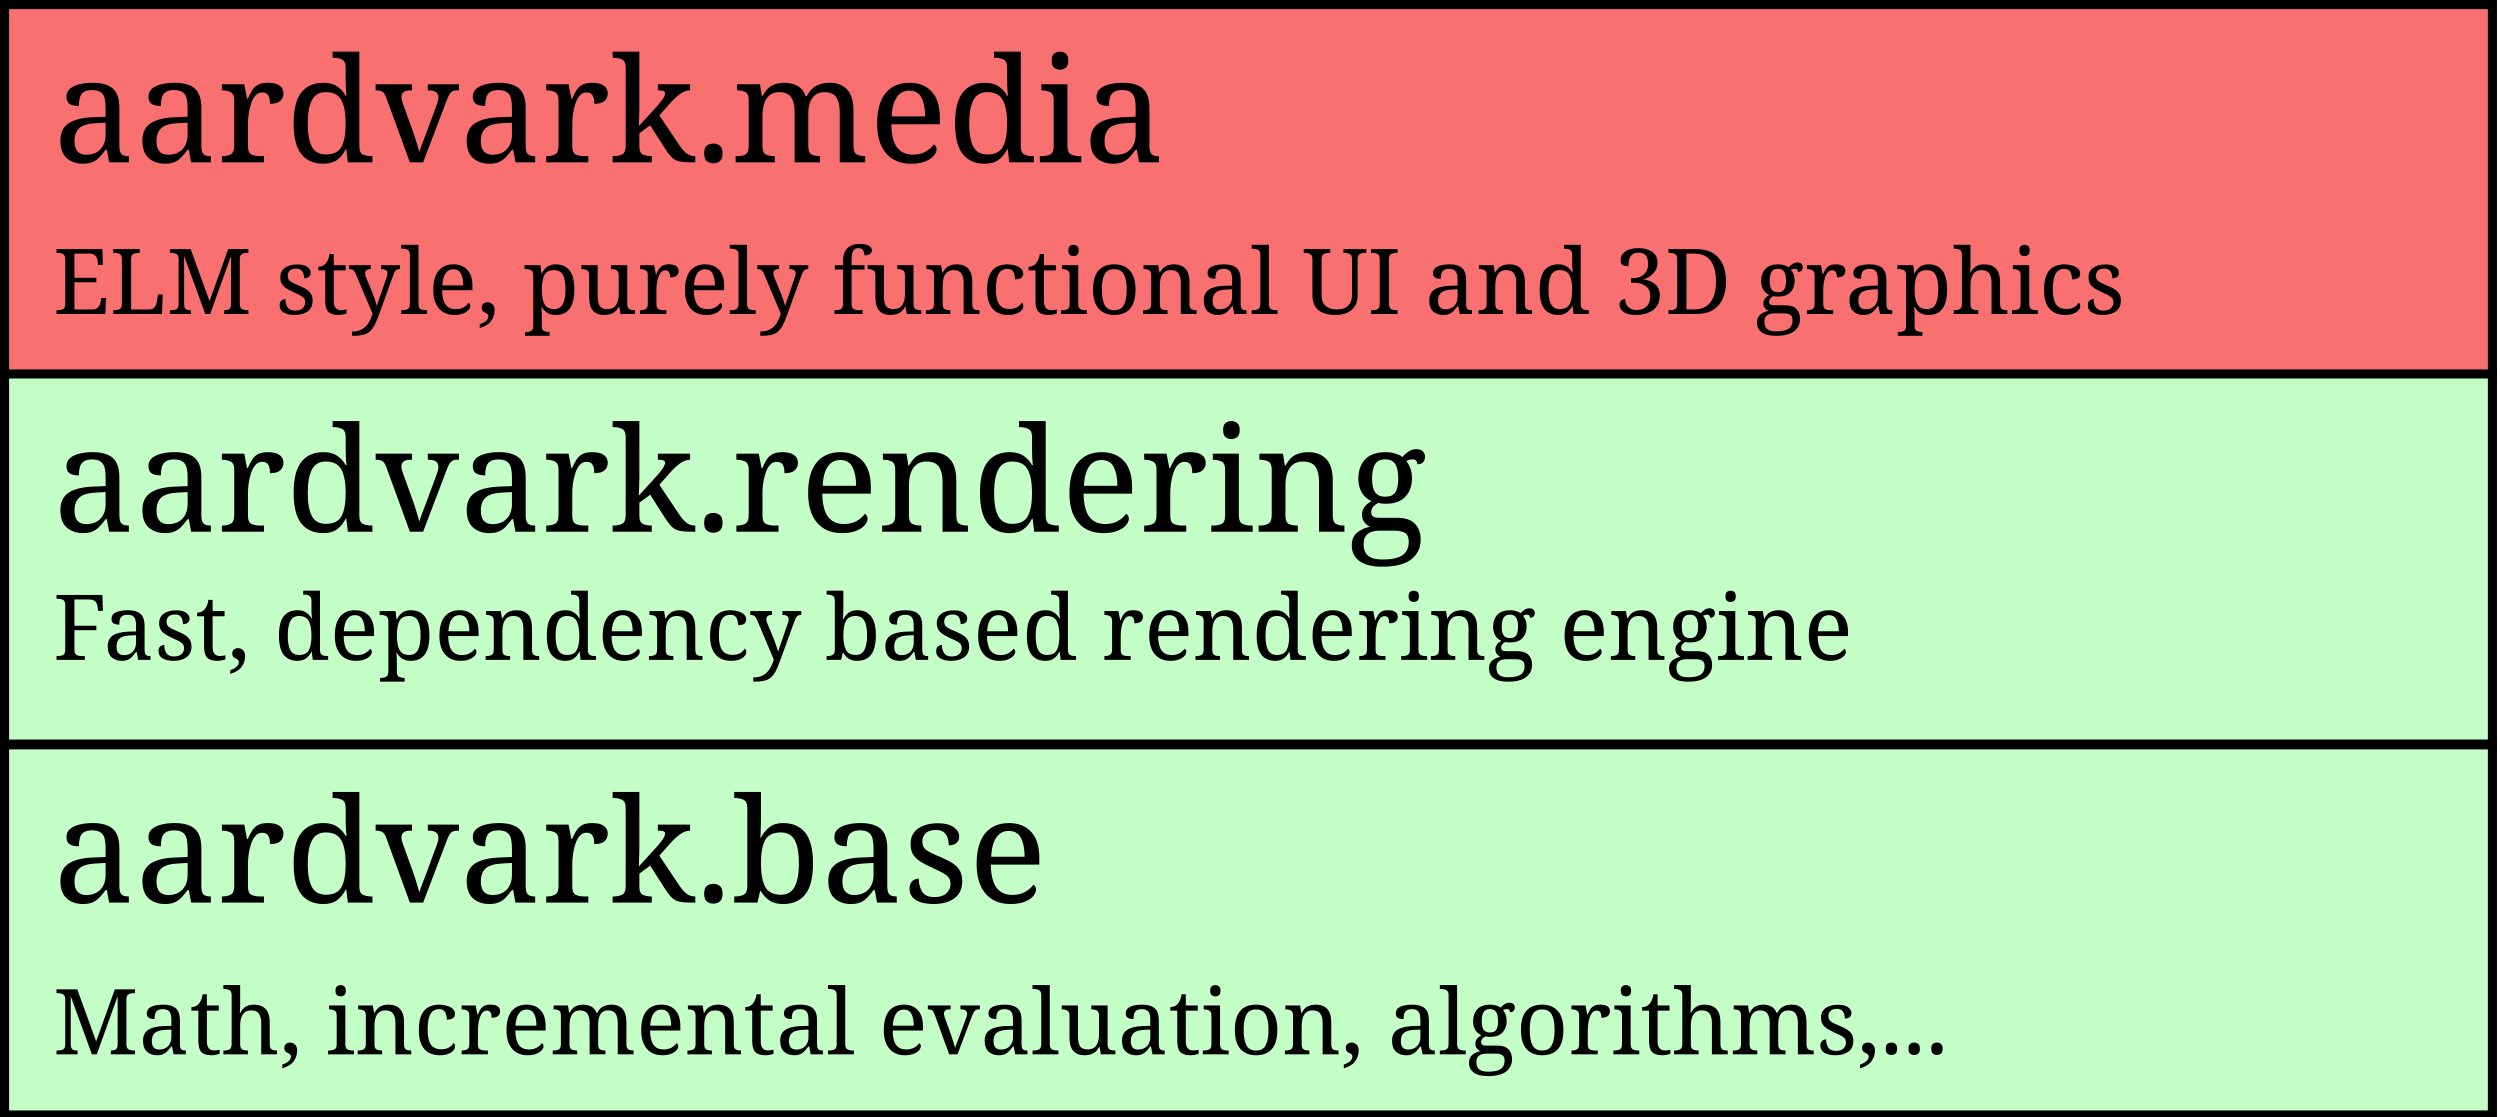
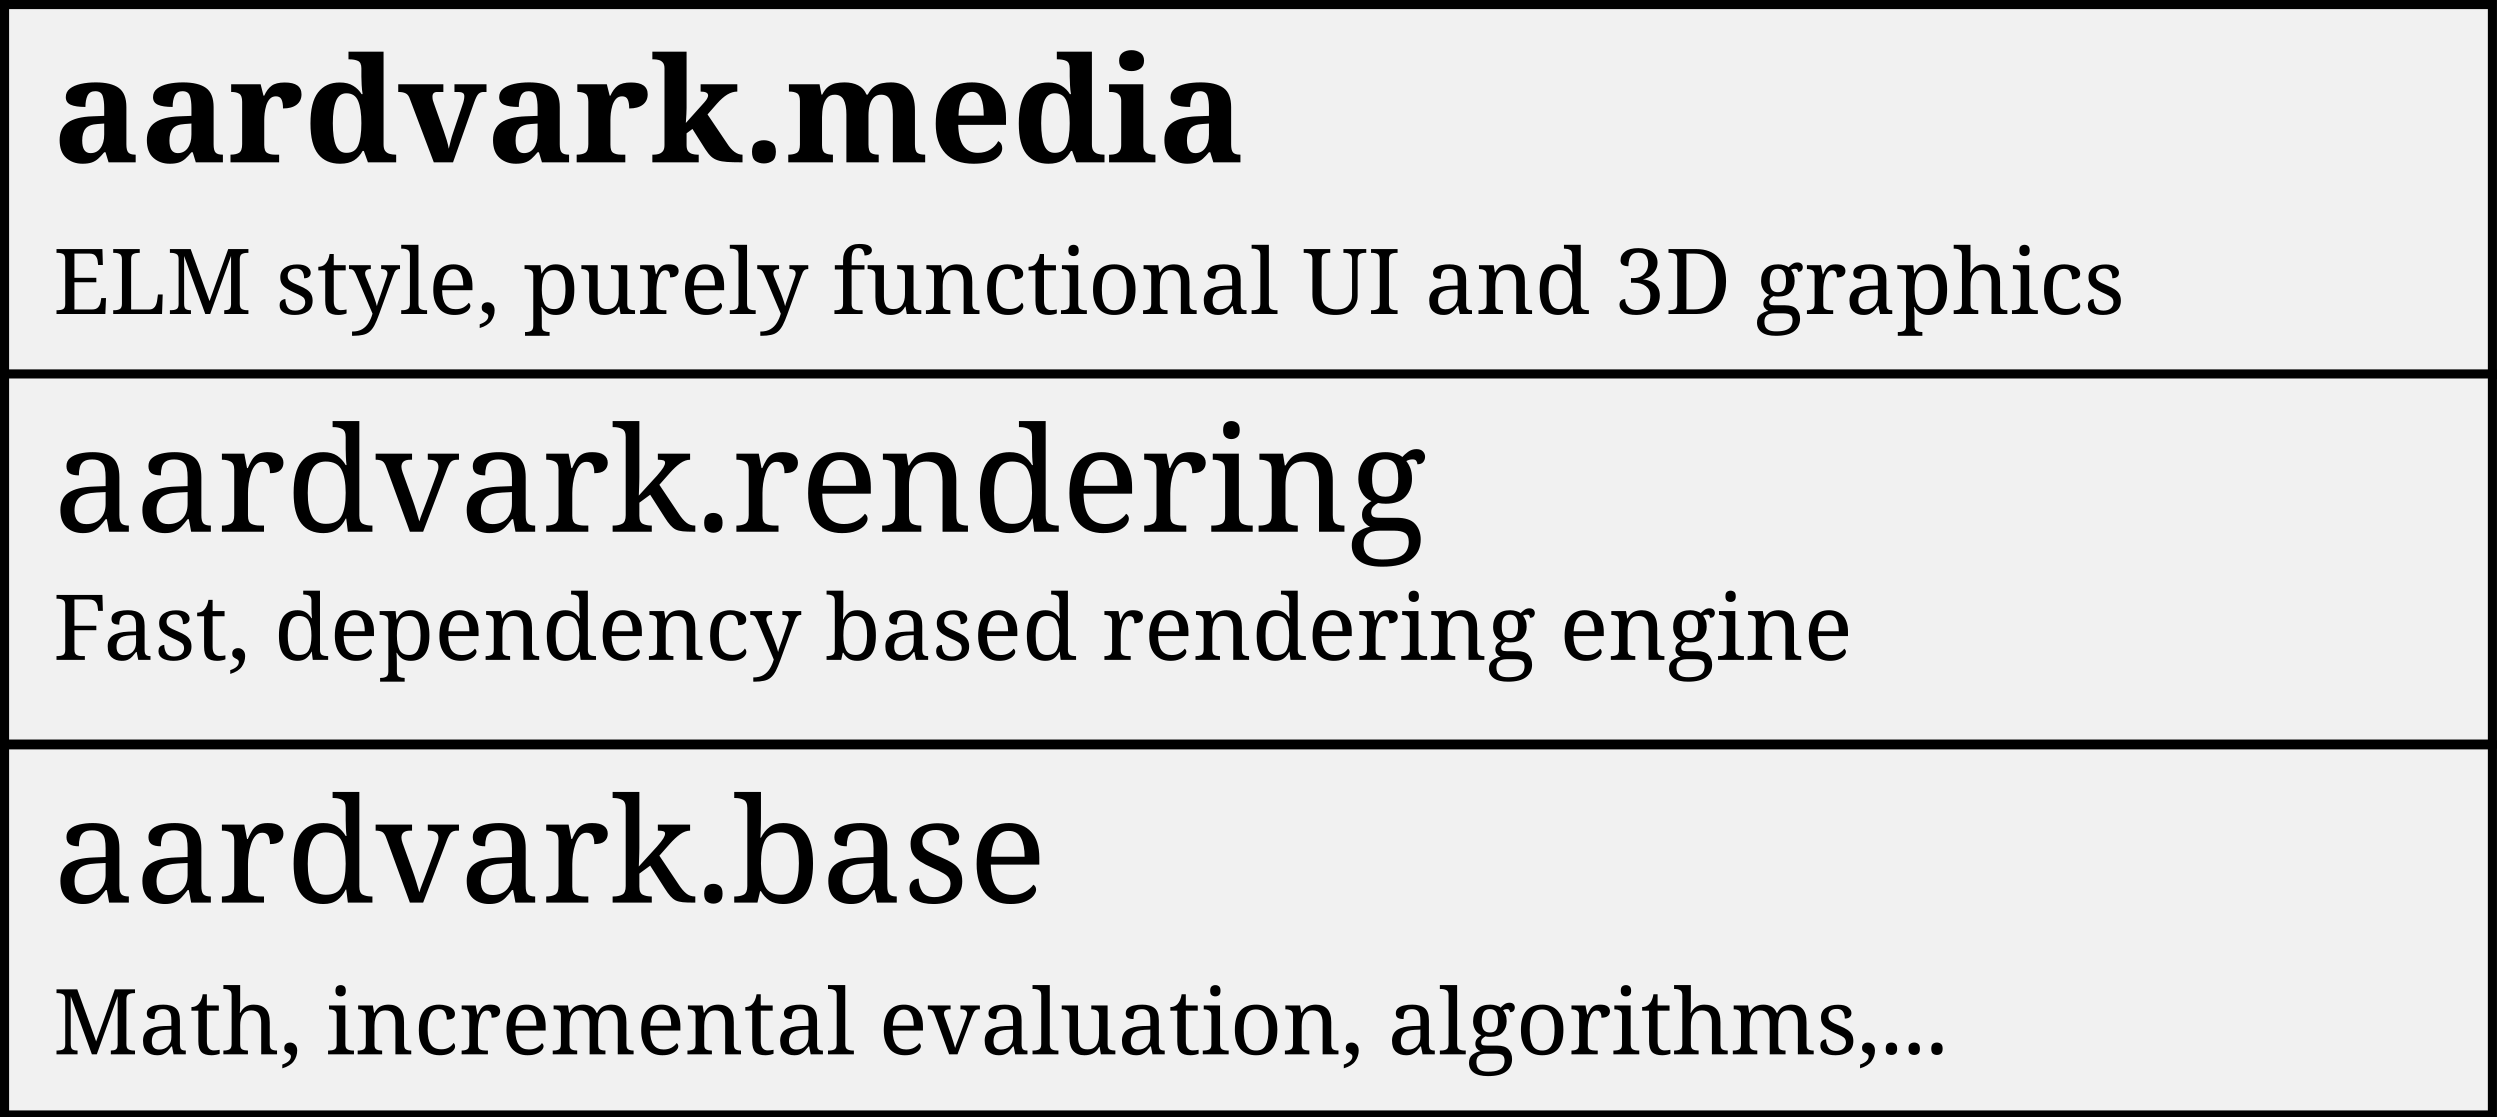
<svg xmlns="http://www.w3.org/2000/svg" width="412" height="184">
  <g>
    <rect fill="#fff" id="canvas_background" height="186" width="414" y="-1" x="-1" />
    <g display="none" overflow="visible" y="0" x="0" height="100%" width="100%" id="canvasGrid">
      <rect fill="url(#gridpattern)" stroke-width="0" y="0" x="0" height="100%" width="100%" />
    </g>
  </g>
  <g>
-     <rect stroke="#000" id="svg_3" height="61" width="410" y="0.75" x="0.75" stroke-width="1.5" fill="#f97070" />
+     <rect stroke="#000" id="svg_3" height="61" width="410" y="0.75" x="0.75" stroke-width="1.5" fill="#f1f1f1" />
    <a href="https://github.com/aardvark-platform/aardvark.media" style="cursor: pointer" target="_blank">
-       <text style="cursor: pointer;" xml:space="preserve" text-anchor="start" font-family="'Shadows Into Light', serif" font-size="24" id="svg_4" y="26.75" x="8.75" fill-opacity="null" stroke-opacity="null" stroke-width="0" stroke="#000" fill="#000000">aardvark.media</text>
+       <text style="cursor: pointer;" xml:space="preserve" text-anchor="start" font-family="'Shadows Into Light', serif" font-size="24" font-weight="bold" id="svg_4" y="26.75" x="8.75" fill-opacity="null" stroke-opacity="null" stroke-width="0" stroke="#000" fill="#000000">aardvark.media</text>
    </a>
    <text style="cursor: default;" stroke="#000" xml:space="preserve" text-anchor="start" font-family="'Shadows Into Light', serif" font-size="15" id="svg_5" y="51.75" x="8.75" stroke-opacity="null" stroke-width="0" fill="#000000">ELM style, purely functional UI and 3D graphics</text>
-     <rect stroke="#000" id="svg_7" height="61" width="410" y="122.749" x="0.75" stroke-width="1.5" fill="#c4ffc8" />
+     <rect stroke="#000" id="svg_7" height="61" width="410" y="122.749" x="0.75" stroke-width="1.5" fill="#f1f1f1" />
    <a href="https://github.com/aardvark-platform/aardvark.base" style="cursor: pointer" target="_blank">
      <text xml:space="preserve" text-anchor="start" font-family="'Shadows Into Light', serif" font-size="24" id="svg_8" y="148.749" x="8.75" fill-opacity="null" stroke-opacity="null" stroke-width="0" stroke="#000" fill="#000000">aardvark.base</text>
    </a>
    <text style="cursor: default;" stroke="#000" xml:space="preserve" text-anchor="start" font-family="'Shadows Into Light', serif" font-size="15" id="svg_9" y="173.749" x="8.75" stroke-opacity="null" stroke-width="0" fill="#000000">Math, incremental evaluation, algorithms,...</text>
-     <rect stroke="#000" id="svg_10" height="61" width="410" y="61.625" x="0.75" stroke-width="1.5" fill="#c4ffc8" />
+     <rect stroke="#000" id="svg_10" height="61" width="410" y="61.625" x="0.75" stroke-width="1.5" fill="#f1f1f1" />
    <a href="https://github.com/aardvark-platform/aardvark.rendering" style="cursor: pointer" target="_blank">
      <text style="cursor: pointer;" xml:space="preserve" text-anchor="start" font-family="'Shadows Into Light', serif" font-size="24" id="svg_11" y="87.625" x="8.75" fill-opacity="null" stroke-opacity="null" stroke-width="0" stroke="#000" fill="#000000">aardvark.rendering</text>
    </a>
    <text style="cursor: none;" stroke="#000" xml:space="preserve" text-anchor="start" font-family="'Shadows Into Light', serif" font-size="15" id="svg_12" y="112.625" x="8.75" stroke-opacity="null" stroke-width="0" fill="#000000" />
    <text style="cursor: default;" stroke="#000" xml:space="preserve" text-anchor="start" font-family="'Shadows Into Light', serif" font-size="15" id="svg_13" y="108.751" x="8.75" stroke-opacity="null" stroke-width="0" fill="#000000">Fast, dependency based rendering engine</text>
  </g>
</svg>
